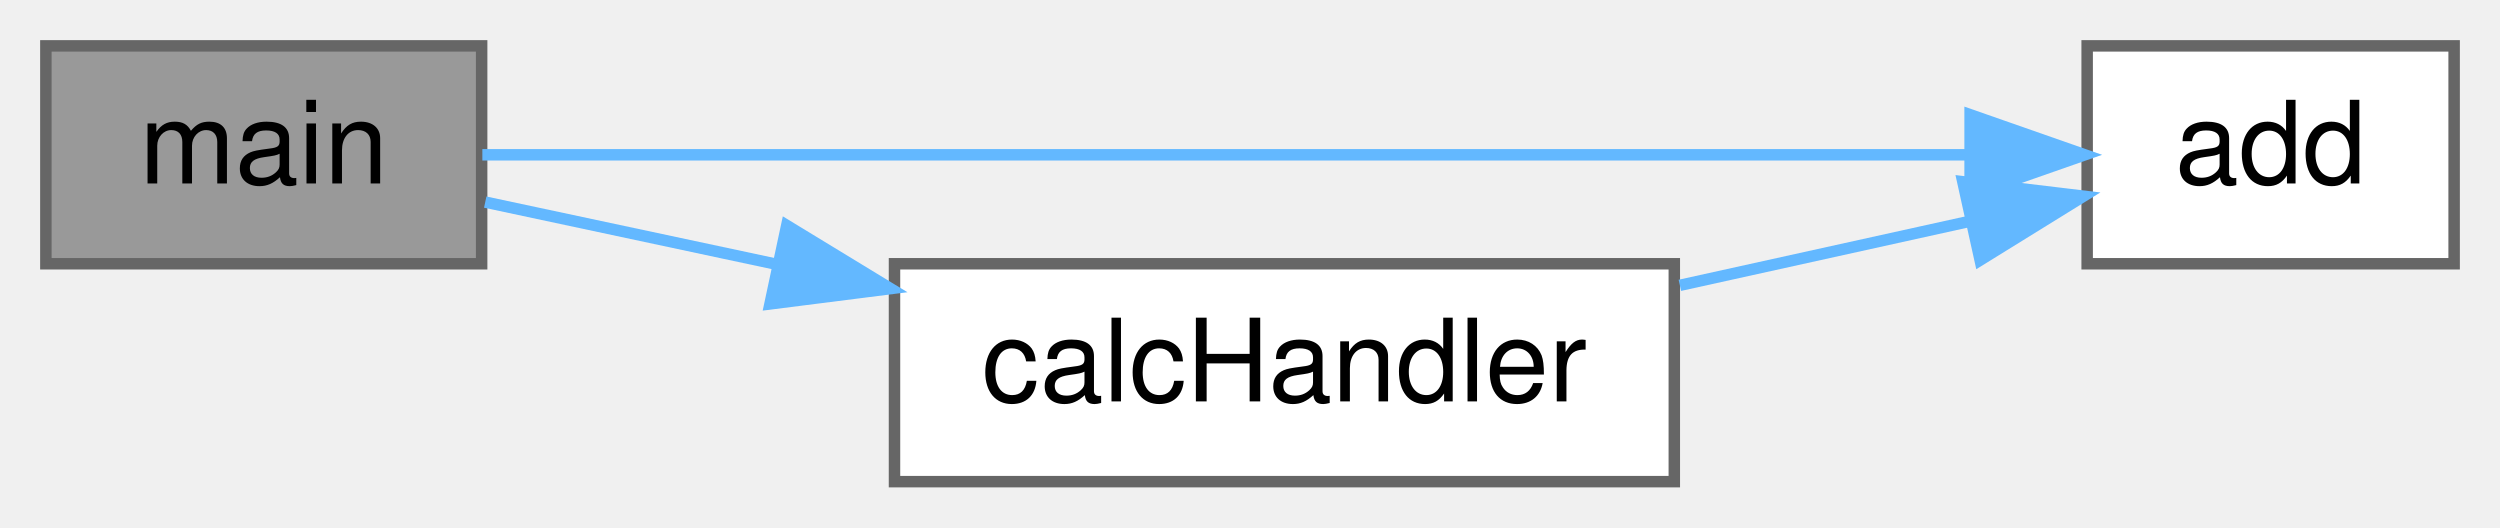
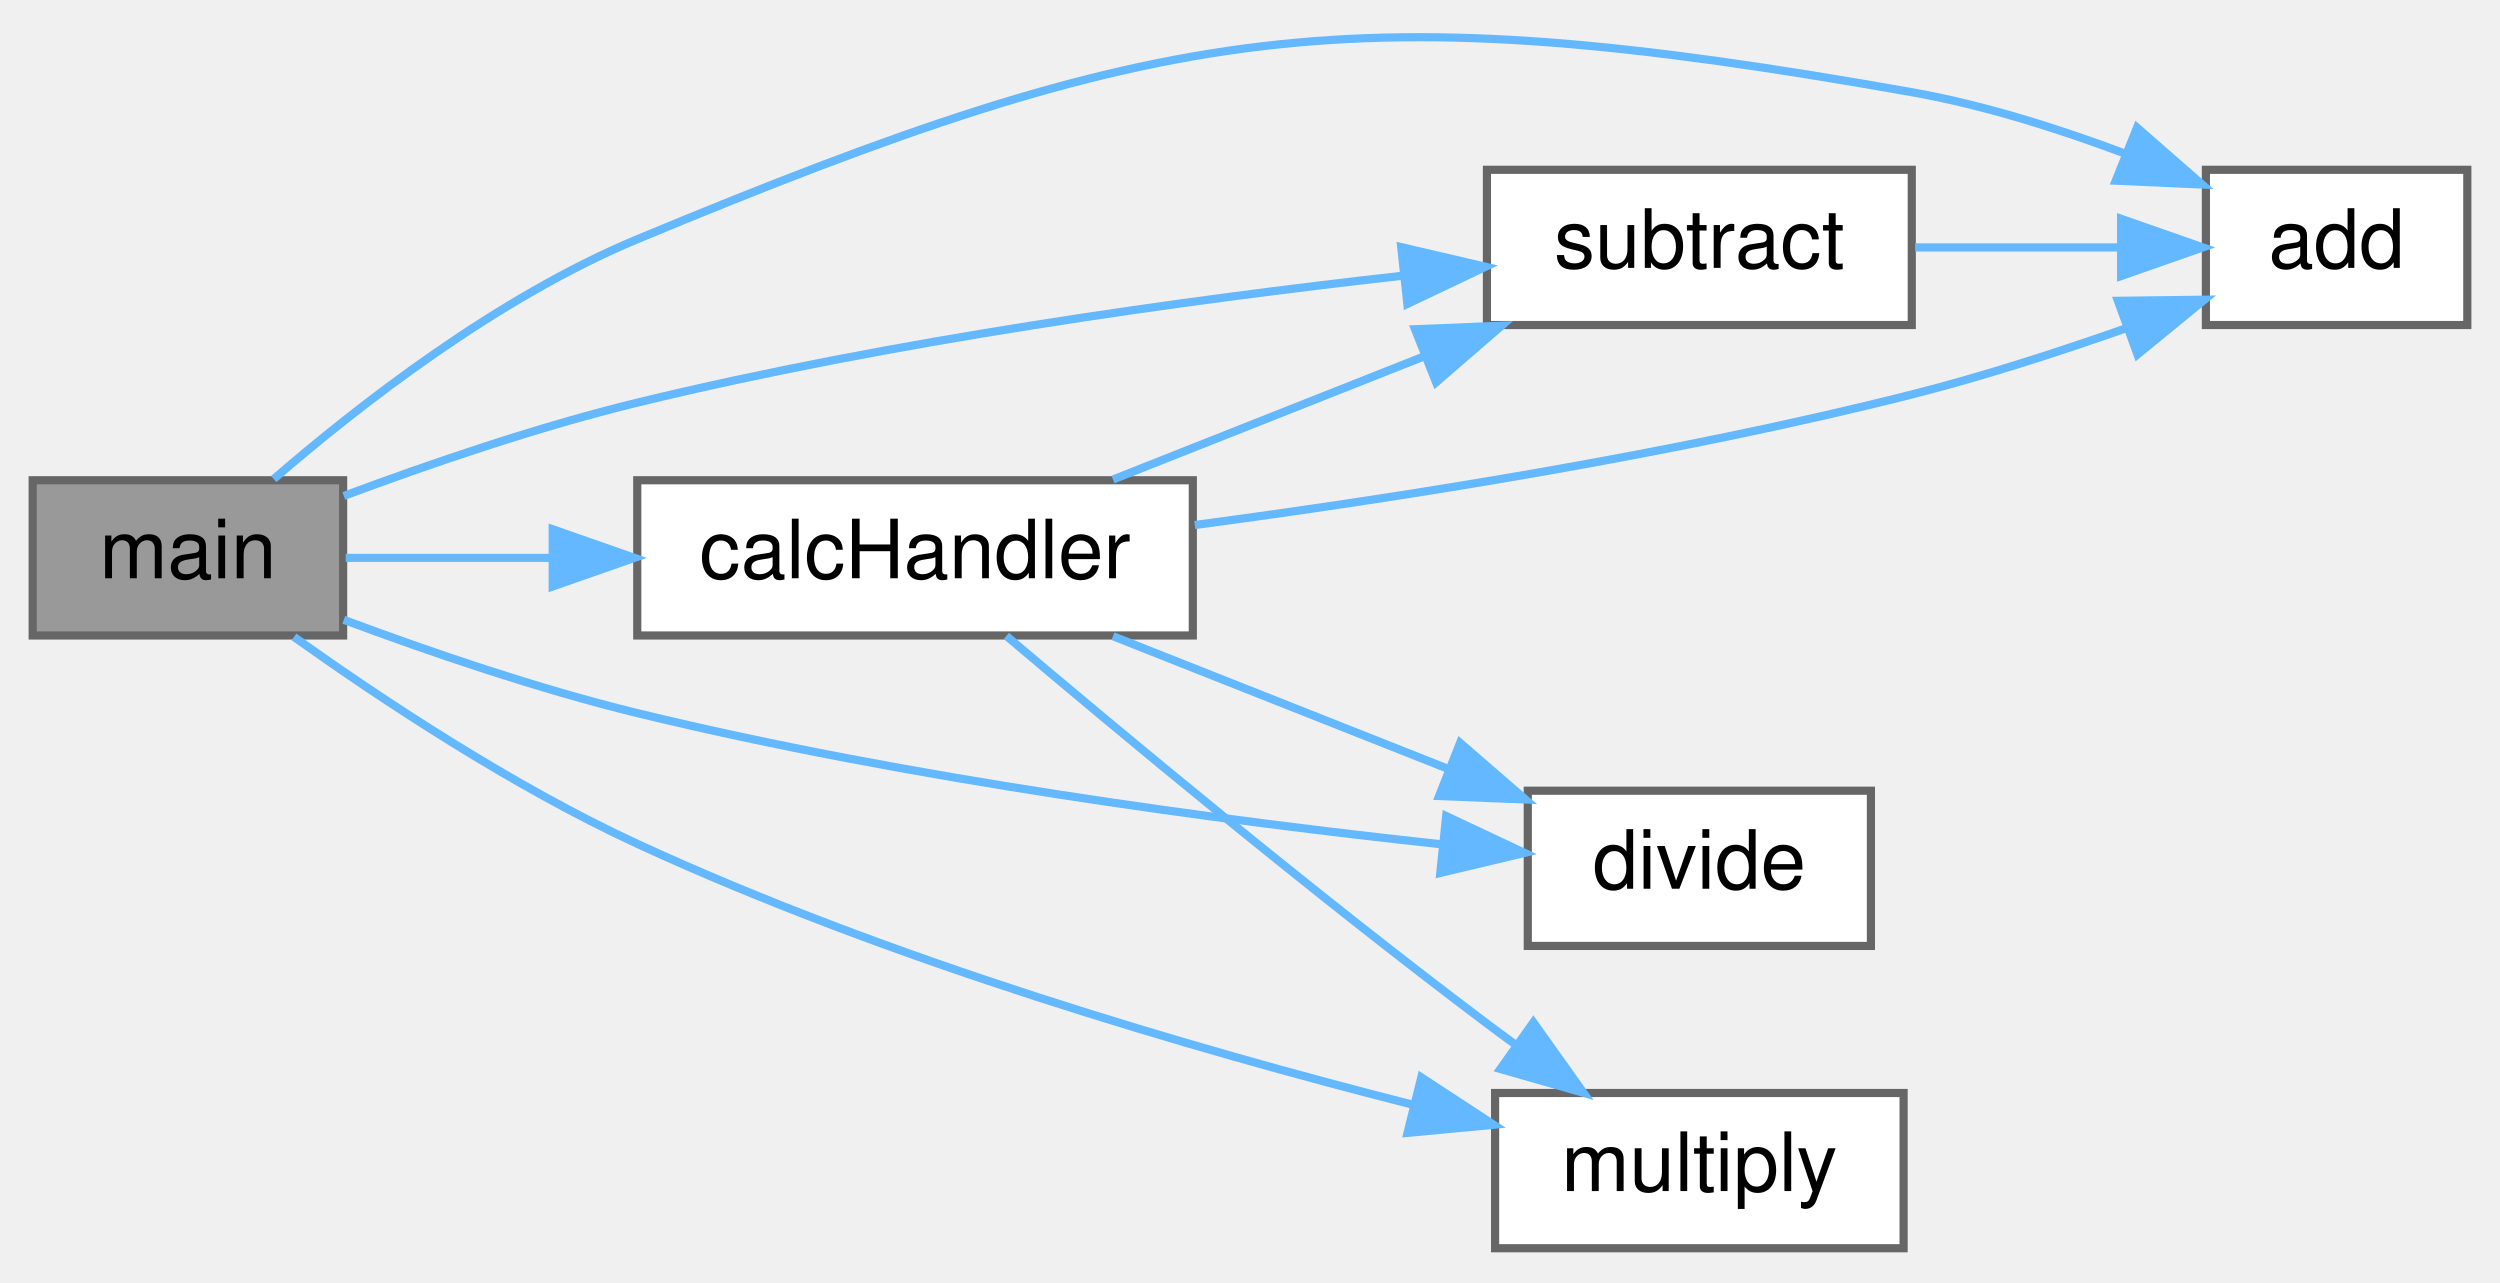
- <svg xmlns="http://www.w3.org/2000/svg" xmlns:xlink="http://www.w3.org/1999/xlink" width="218pt" height="46pt" viewBox="0.00 0.00 218.00 46.00">
-   <g id="graph0" class="graph" transform="scale(1 1) rotate(0) translate(4 42)">
+ <svg xmlns="http://www.w3.org/2000/svg" xmlns:xlink="http://www.w3.org/1999/xlink" width="306pt" height="157pt" viewBox="0.00 0.00 306.00 156.56">
+   <g id="graph0" class="graph" transform="scale(1 1) rotate(0) translate(4 152.5633)">
    <g id="Node000001" class="node">
      <g id="a_Node000001">
        <a xlink:title="プログラムのエントリーポイント。">
-           <polygon fill="#999999" stroke="#666666" points="38,-38 0,-38 0,-19 38,-19 38,-38" />
-           <text text-anchor="middle" x="19" y="-26" font-family="Helvetica,sans-Serif" font-size="10.00" fill="#000000">main</text>
+           <polygon fill="#999999" stroke="#666666" points="38,-94 0,-94 0,-75 38,-75 38,-94" />
+           <text text-anchor="middle" x="19" y="-82" font-family="Helvetica,sans-Serif" font-size="10.00" fill="#000000">main</text>
        </a>
      </g>
    </g>
    <g id="Node000002" class="node">
      <g id="a_Node000002">
-         <a xlink:href="libsrc_2calcbase_2add_8c.html#aa99823a0fc8313c9c32541ce768fb801" target="_top" xlink:title="2 つの整数を加算します。">
-           <polygon fill="#ffffff" stroke="#666666" points="210,-38 178,-38 178,-19 210,-19 210,-38" />
-           <text text-anchor="middle" x="194" y="-26" font-family="Helvetica,sans-Serif" font-size="10.00" fill="#000000">add</text>
+         <a xlink:href="libsrc_2calcbase_2add_8c.html#ae0a73dcc2e58d59cbc0f200e50736260" target="_top" xlink:title="2 つの整数を加算します。">
+           <polygon fill="#ffffff" stroke="#666666" points="298,-132 266,-132 266,-113 298,-113 298,-132" />
+           <text text-anchor="middle" x="282" y="-120" font-family="Helvetica,sans-Serif" font-size="10.00" fill="#000000">add</text>
        </a>
      </g>
    </g>
    <g id="edge1_Node000001_Node000002" class="edge">
      <g id="a_edge1_Node000001_Node000002">
        <a xlink:title=" ">
-           <path fill="none" stroke="#63b8ff" d="M38.061,-28.5C69.451,-28.5 132.083,-28.5 167.678,-28.5" />
-           <polygon fill="#63b8ff" stroke="#63b8ff" points="167.792,-32 177.792,-28.5 167.792,-25 167.792,-32" />
+           <path fill="none" stroke="#63b8ff" d="M29.501,-94.148C39.975,-103.207 56.923,-116.399 74,-123.5 138.443,-150.298 161.275,-153.662 230,-141.5 238.747,-139.952 247.956,-137.045 256.153,-133.963" />
+           <polygon fill="#63b8ff" stroke="#63b8ff" points="257.572,-137.165 265.551,-130.195 254.967,-130.668 257.572,-137.165" />
        </a>
      </g>
    </g>
    <g id="Node000003" class="node">
      <g id="a_Node000003">
-         <a xlink:href="calcHandler_8c.html#ab0b0cfaa323f14dab216e9c7bbf08ff1" target="_top" xlink:title="指定された演算種別に基づいて計算を実行します。">
-           <polygon fill="#ffffff" stroke="#666666" points="142,-19 74,-19 74,0 142,0 142,-19" />
-           <text text-anchor="middle" x="108" y="-7" font-family="Helvetica,sans-Serif" font-size="10.00" fill="#000000">calcHandler</text>
+         <a xlink:href="calcHandler_8c.html#a642fe53112def0e783784459698b3318" target="_top" xlink:title="指定された演算種別に基づいて計算を実行します。">
+           <polygon fill="#ffffff" stroke="#666666" points="142,-94 74,-94 74,-75 142,-75 142,-94" />
+           <text text-anchor="middle" x="108" y="-82" font-family="Helvetica,sans-Serif" font-size="10.00" fill="#000000">calcHandler</text>
        </a>
      </g>
    </g>
    <g id="edge2_Node000001_Node000003" class="edge">
      <g id="a_edge2_Node000001_Node000003">
        <a xlink:title=" ">
-           <path fill="none" stroke="#63b8ff" d="M38.312,-24.377C45.815,-22.776 54.743,-20.869 63.662,-18.965" />
-           <polygon fill="#63b8ff" stroke="#63b8ff" points="64.603,-22.343 73.652,-16.833 63.142,-15.498 64.603,-22.343" />
+           <path fill="none" stroke="#63b8ff" d="M38.312,-84.5C45.734,-84.5 54.551,-84.5 63.374,-84.5" />
+           <polygon fill="#63b8ff" stroke="#63b8ff" points="63.652,-88 73.652,-84.5 63.652,-81 63.652,-88" />
+         </a>
+       </g>
+     </g>
+     <g id="Node000004" class="node">
+       <g id="a_Node000004">
+         <a xlink:href="divide_8c.html#a457d7ab9fae4d04f0083aeeee6c700bb" target="_top" xlink:title="2 つの整数を除算します。">
+           <polygon fill="#ffffff" stroke="#666666" points="225,-56 183,-56 183,-37 225,-37 225,-56" />
+           <text text-anchor="middle" x="204" y="-44" font-family="Helvetica,sans-Serif" font-size="10.00" fill="#000000">divide</text>
+         </a>
+       </g>
+     </g>
+     <g id="edge8_Node000001_Node000004" class="edge">
+       <g id="a_edge8_Node000001_Node000004">
+         <a xlink:title=" ">
+           <path fill="none" stroke="#63b8ff" d="M38.081,-76.919C48.544,-73.014 61.829,-68.464 74,-65.5 107.112,-57.436 145.857,-52.313 172.379,-49.445" />
+           <polygon fill="#63b8ff" stroke="#63b8ff" points="173.013,-52.898 182.599,-48.386 172.292,-45.935 173.013,-52.898" />
+         </a>
+       </g>
+     </g>
+     <g id="Node000005" class="node">
+       <g id="a_Node000005">
+         <a xlink:href="multiply_8c.html#aa2620c22f253b878c0356f0df6ac6d61" target="_top" xlink:title="2 つの整数を乗算します。">
+           <polygon fill="#ffffff" stroke="#666666" points="229,-19 179,-19 179,0 229,0 229,-19" />
+           <text text-anchor="middle" x="204" y="-7" font-family="Helvetica,sans-Serif" font-size="10.00" fill="#000000">multiply</text>
+         </a>
+       </g>
+     </g>
+     <g id="edge9_Node000001_Node000005" class="edge">
+       <g id="a_edge9_Node000001_Node000005">
+         <a xlink:title=" ">
+           <path fill="none" stroke="#63b8ff" d="M31.987,-74.818C42.786,-67.123 58.792,-56.523 74,-49.5 104.849,-35.254 142.092,-24.385 168.794,-17.598" />
+           <polygon fill="#63b8ff" stroke="#63b8ff" points="169.965,-20.914 178.831,-15.112 168.283,-14.119 169.965,-20.914" />
+         </a>
+       </g>
+     </g>
+     <g id="Node000006" class="node">
+       <g id="a_Node000006">
+         <a xlink:href="subtract_8c.html#a1bf275b5894cc190077fcae5246956ac" target="_top" xlink:title="2 つの整数を減算します。">
+           <polygon fill="#ffffff" stroke="#666666" points="230,-132 178,-132 178,-113 230,-113 230,-132" />
+           <text text-anchor="middle" x="204" y="-120" font-family="Helvetica,sans-Serif" font-size="10.00" fill="#000000">subtract</text>
+         </a>
+       </g>
+     </g>
+     <g id="edge10_Node000001_Node000006" class="edge">
+       <g id="a_edge10_Node000001_Node000006">
+         <a xlink:title=" ">
+           <path fill="none" stroke="#63b8ff" d="M38.081,-92.081C48.544,-95.986 61.829,-100.536 74,-103.5 105.165,-111.089 141.318,-116.074 167.576,-119.025" />
+           <polygon fill="#63b8ff" stroke="#63b8ff" points="167.508,-122.538 177.826,-120.131 168.259,-115.579 167.508,-122.538" />
        </a>
      </g>
    </g>
    <g id="edge3_Node000003_Node000002" class="edge">
      <g id="a_edge3_Node000003_Node000002">
        <a xlink:title=" ">
-           <path fill="none" stroke="#63b8ff" d="M142.484,-17.119C150.932,-18.985 159.837,-20.952 167.822,-22.717" />
-           <polygon fill="#63b8ff" stroke="#63b8ff" points="167.156,-26.154 177.675,-24.893 168.666,-19.319 167.156,-26.154" />
+           <path fill="none" stroke="#63b8ff" d="M142.24,-88.522C166.873,-91.8 200.766,-97.102 230,-104.5 238.691,-106.7 247.998,-109.705 256.301,-112.631" />
+           <polygon fill="#63b8ff" stroke="#63b8ff" points="255.229,-115.965 265.823,-116.099 257.625,-109.388 255.229,-115.965" />
+         </a>
+       </g>
+     </g>
+     <g id="edge4_Node000003_Node000004" class="edge">
+       <g id="a_edge4_Node000003_Node000004">
+         <a xlink:title=" ">
+           <path fill="none" stroke="#63b8ff" d="M132.225,-74.911C144.618,-70.005 159.841,-63.98 173.073,-58.742" />
+           <polygon fill="#63b8ff" stroke="#63b8ff" points="174.714,-61.856 182.724,-54.922 172.138,-55.348 174.714,-61.856" />
+         </a>
+       </g>
+     </g>
+     <g id="edge5_Node000003_Node000005" class="edge">
+       <g id="a_edge5_Node000003_Node000005">
+         <a xlink:title=" ">
+           <path fill="none" stroke="#63b8ff" d="M119.181,-74.943C132.821,-63.39 156.701,-43.506 178,-27.5 179.179,-26.614 180.398,-25.715 181.634,-24.816" />
+           <polygon fill="#63b8ff" stroke="#63b8ff" points="183.685,-27.653 189.825,-19.018 179.64,-21.939 183.685,-27.653" />
+         </a>
+       </g>
+     </g>
+     <g id="edge6_Node000003_Node000006" class="edge">
+       <g id="a_edge6_Node000003_Node000006">
+         <a xlink:title=" ">
+           <path fill="none" stroke="#63b8ff" d="M132.225,-94.089C143.708,-98.634 157.62,-104.141 170.127,-109.092" />
+           <polygon fill="#63b8ff" stroke="#63b8ff" points="169.197,-112.488 179.783,-112.914 171.773,-105.979 169.197,-112.488" />
+         </a>
+       </g>
+     </g>
+     <g id="edge7_Node000006_Node000002" class="edge">
+       <g id="a_edge7_Node000006_Node000002">
+         <a xlink:title=" ">
+           <path fill="none" stroke="#63b8ff" d="M230.407,-122.5C238.52,-122.5 247.447,-122.5 255.562,-122.5" />
+           <polygon fill="#63b8ff" stroke="#63b8ff" points="255.625,-126 265.625,-122.5 255.625,-119 255.625,-126" />
        </a>
      </g>
    </g>
  </g>
</svg>
